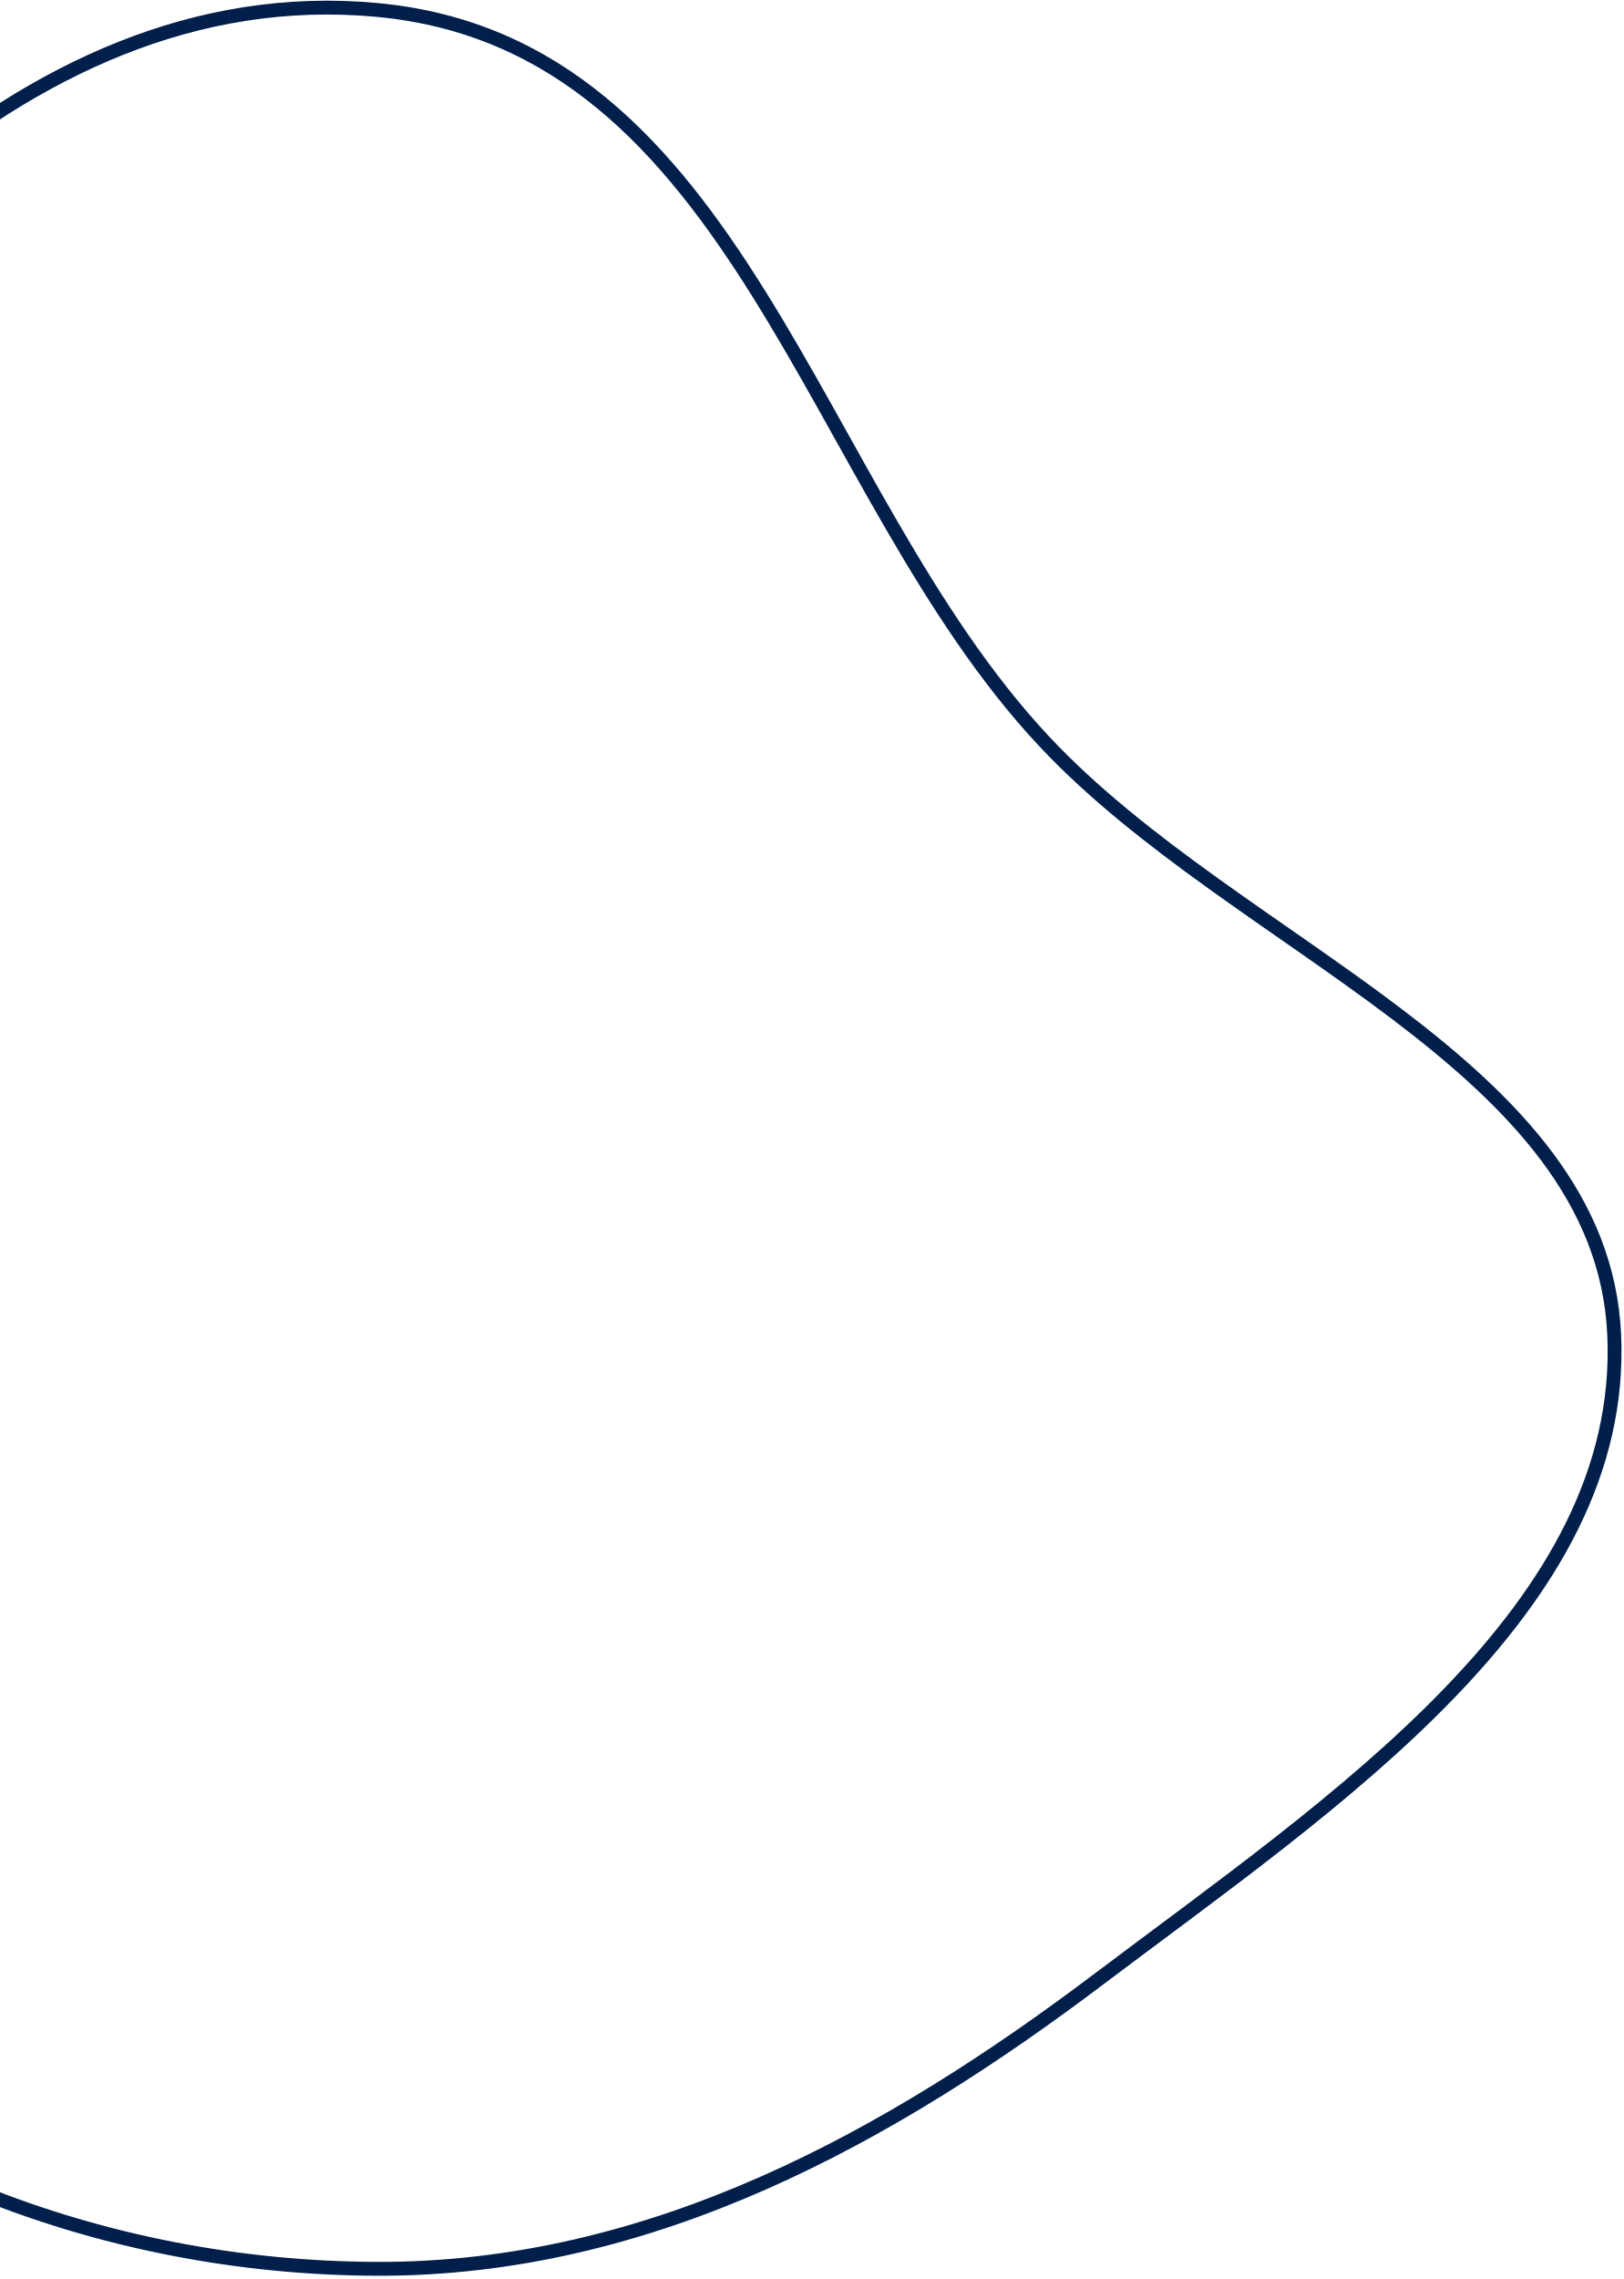
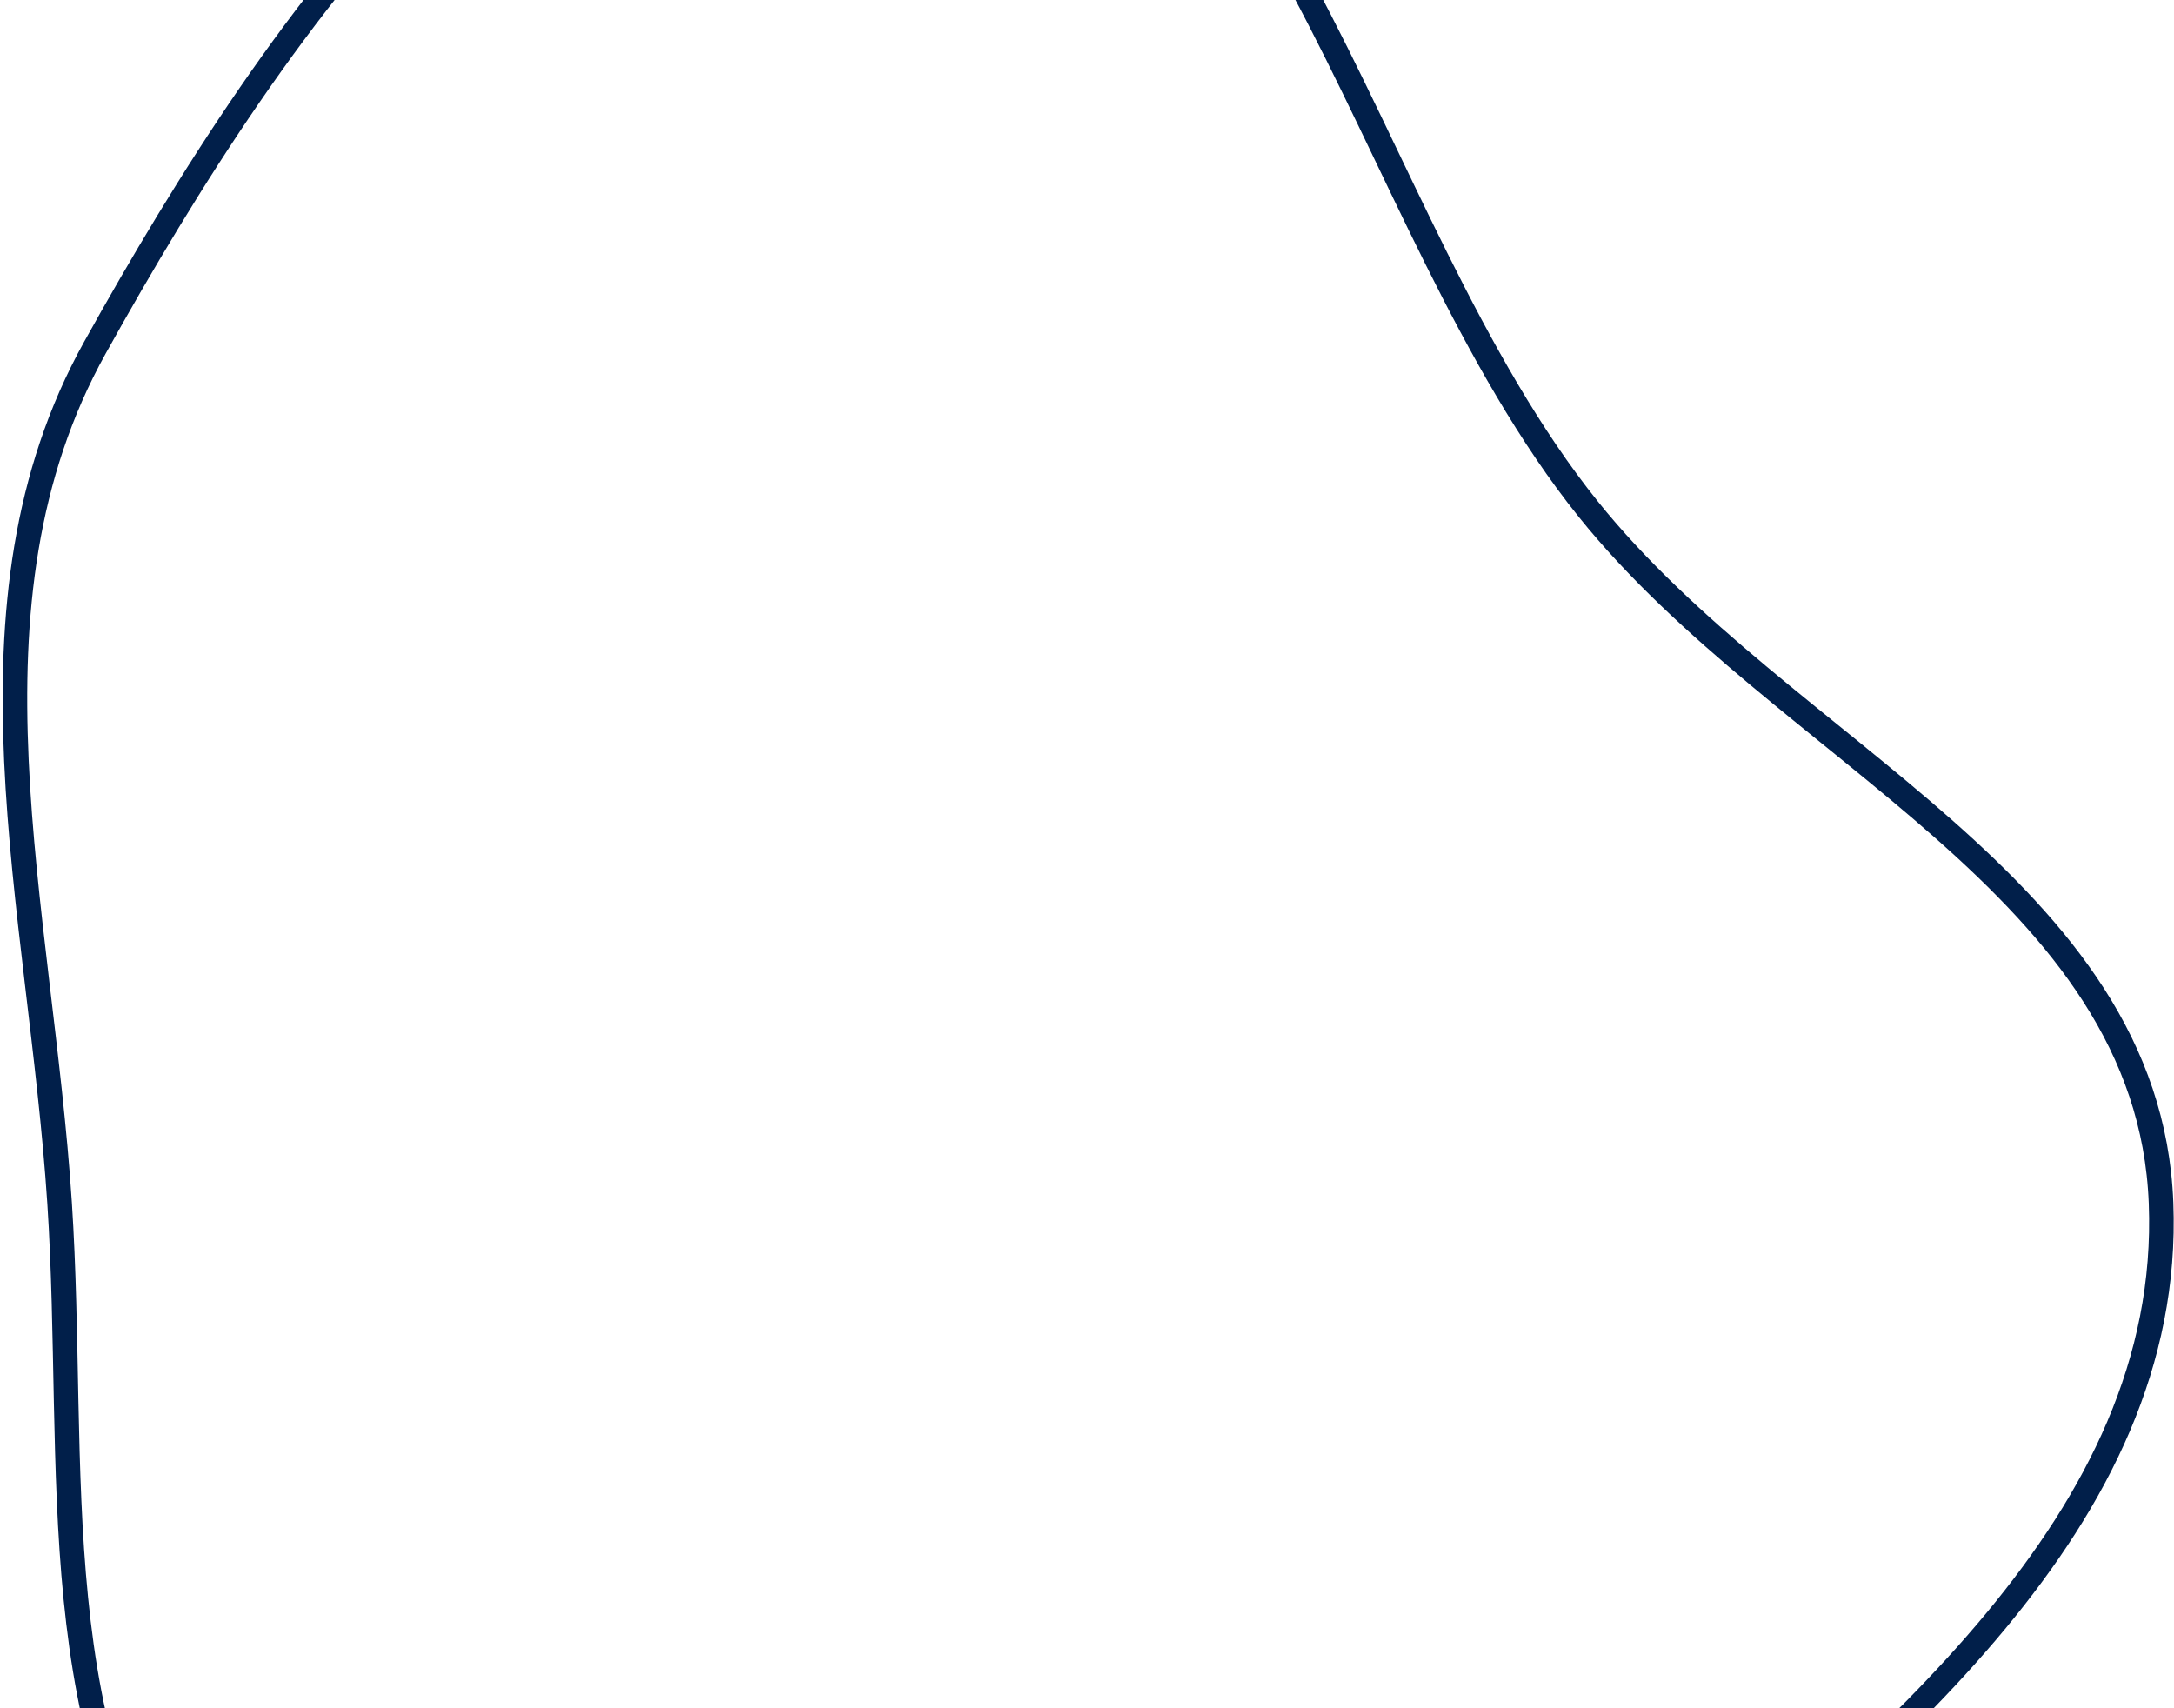
- <svg xmlns="http://www.w3.org/2000/svg" width="469" height="658" viewBox="0 0 469 658" fill="none">
-   <path fill-rule="evenodd" clip-rule="evenodd" d="M-138.664 385.417C-144.243 312.206 -169.619 237.416 -128.488 173.851C-75.652 92.198 3.69 -6.916 108.872 2.868C214.021 12.649 233.727 141.42 301.37 213.838C357.557 273.992 462.675 307.206 466.194 385.417C469.752 464.479 385.21 520.206 317.457 571.334C256.957 616.989 188.143 655.304 108.872 655.062C29.846 654.822 -48.248 624.584 -98.293 570.069C-144.609 519.617 -133.708 450.457 -138.664 385.417Z" stroke="#011F4A" stroke-width="4" />
+ <svg xmlns="http://www.w3.org/2000/svg" width="354" height="278" viewBox="0 0 354 278" fill="none">
+   <path fill-rule="evenodd" clip-rule="evenodd" d="M9.703 195.875C6.546 147.677 -7.809 98.441 15.46 56.594C45.351 2.839 90.237 -62.411 149.742 -55.97C209.228 -49.531 220.376 35.243 258.644 82.919C290.431 122.52 349.899 144.386 351.89 195.875C353.903 247.924 306.075 284.611 267.745 318.27C233.518 348.327 194.588 373.55 149.742 373.391C105.034 373.233 60.854 353.327 32.542 317.438C6.339 284.223 12.507 238.693 9.703 195.875Z" stroke="#011F4A" stroke-width="4" />
</svg>
